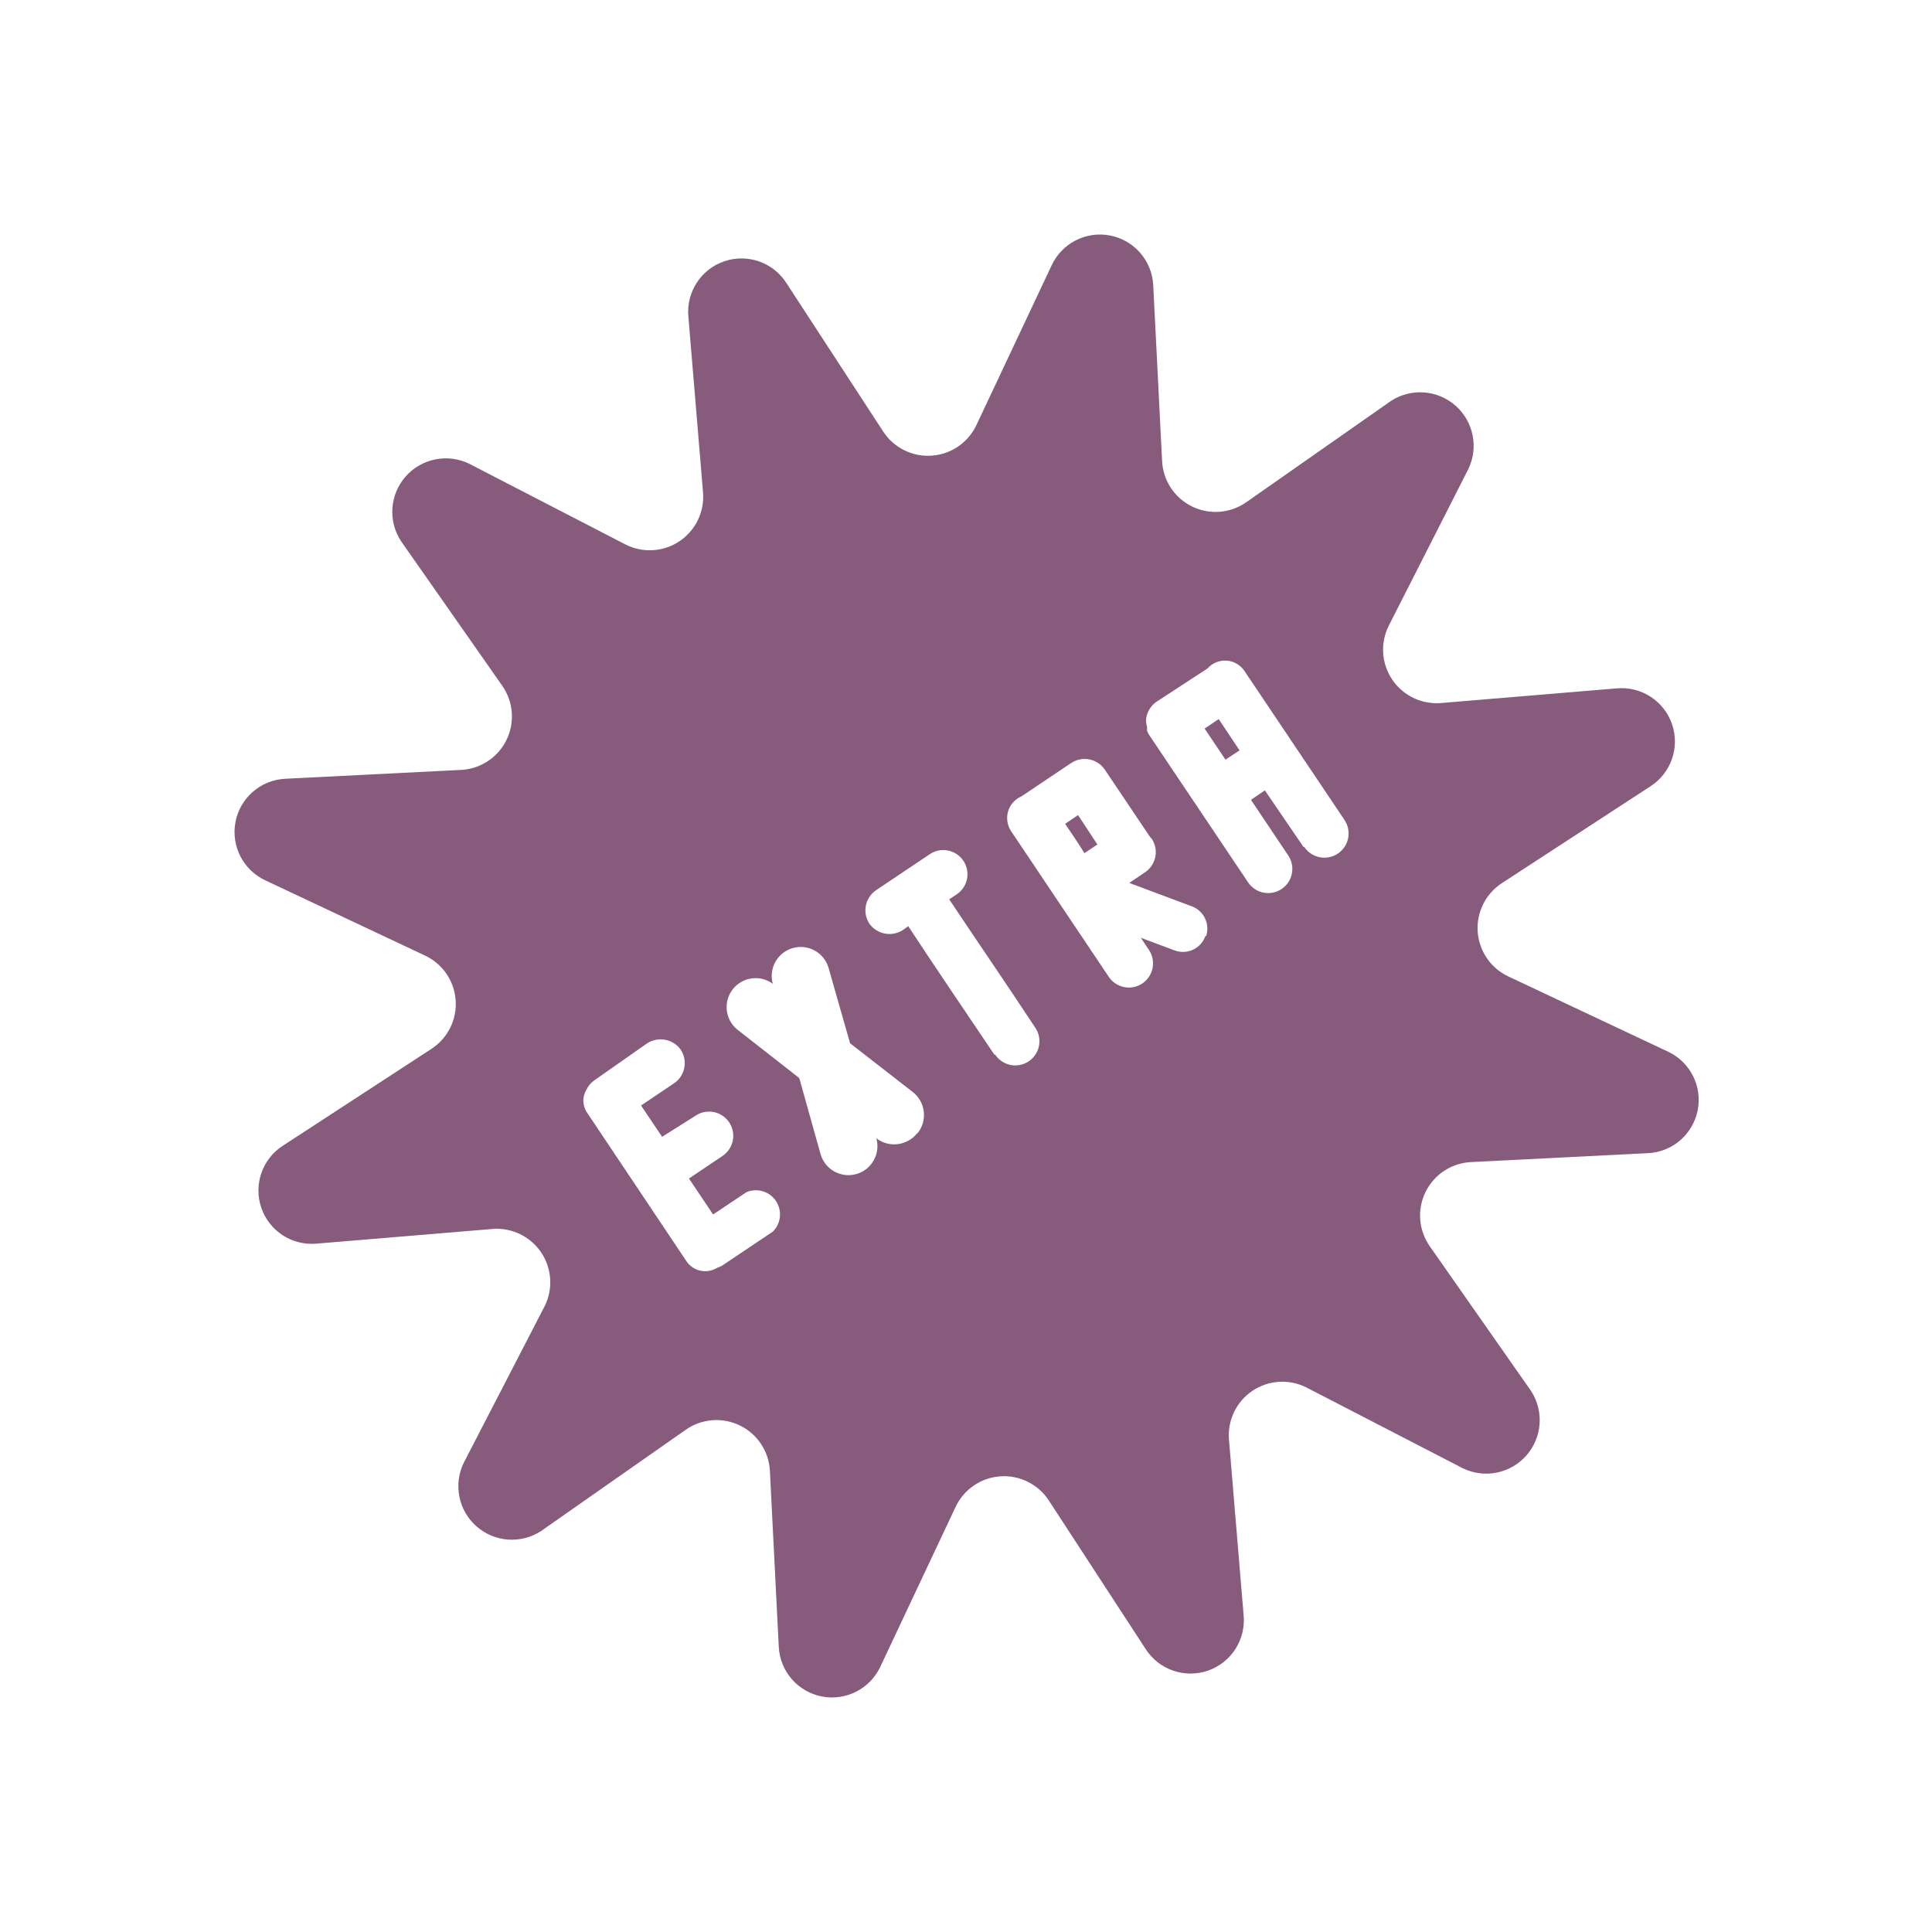
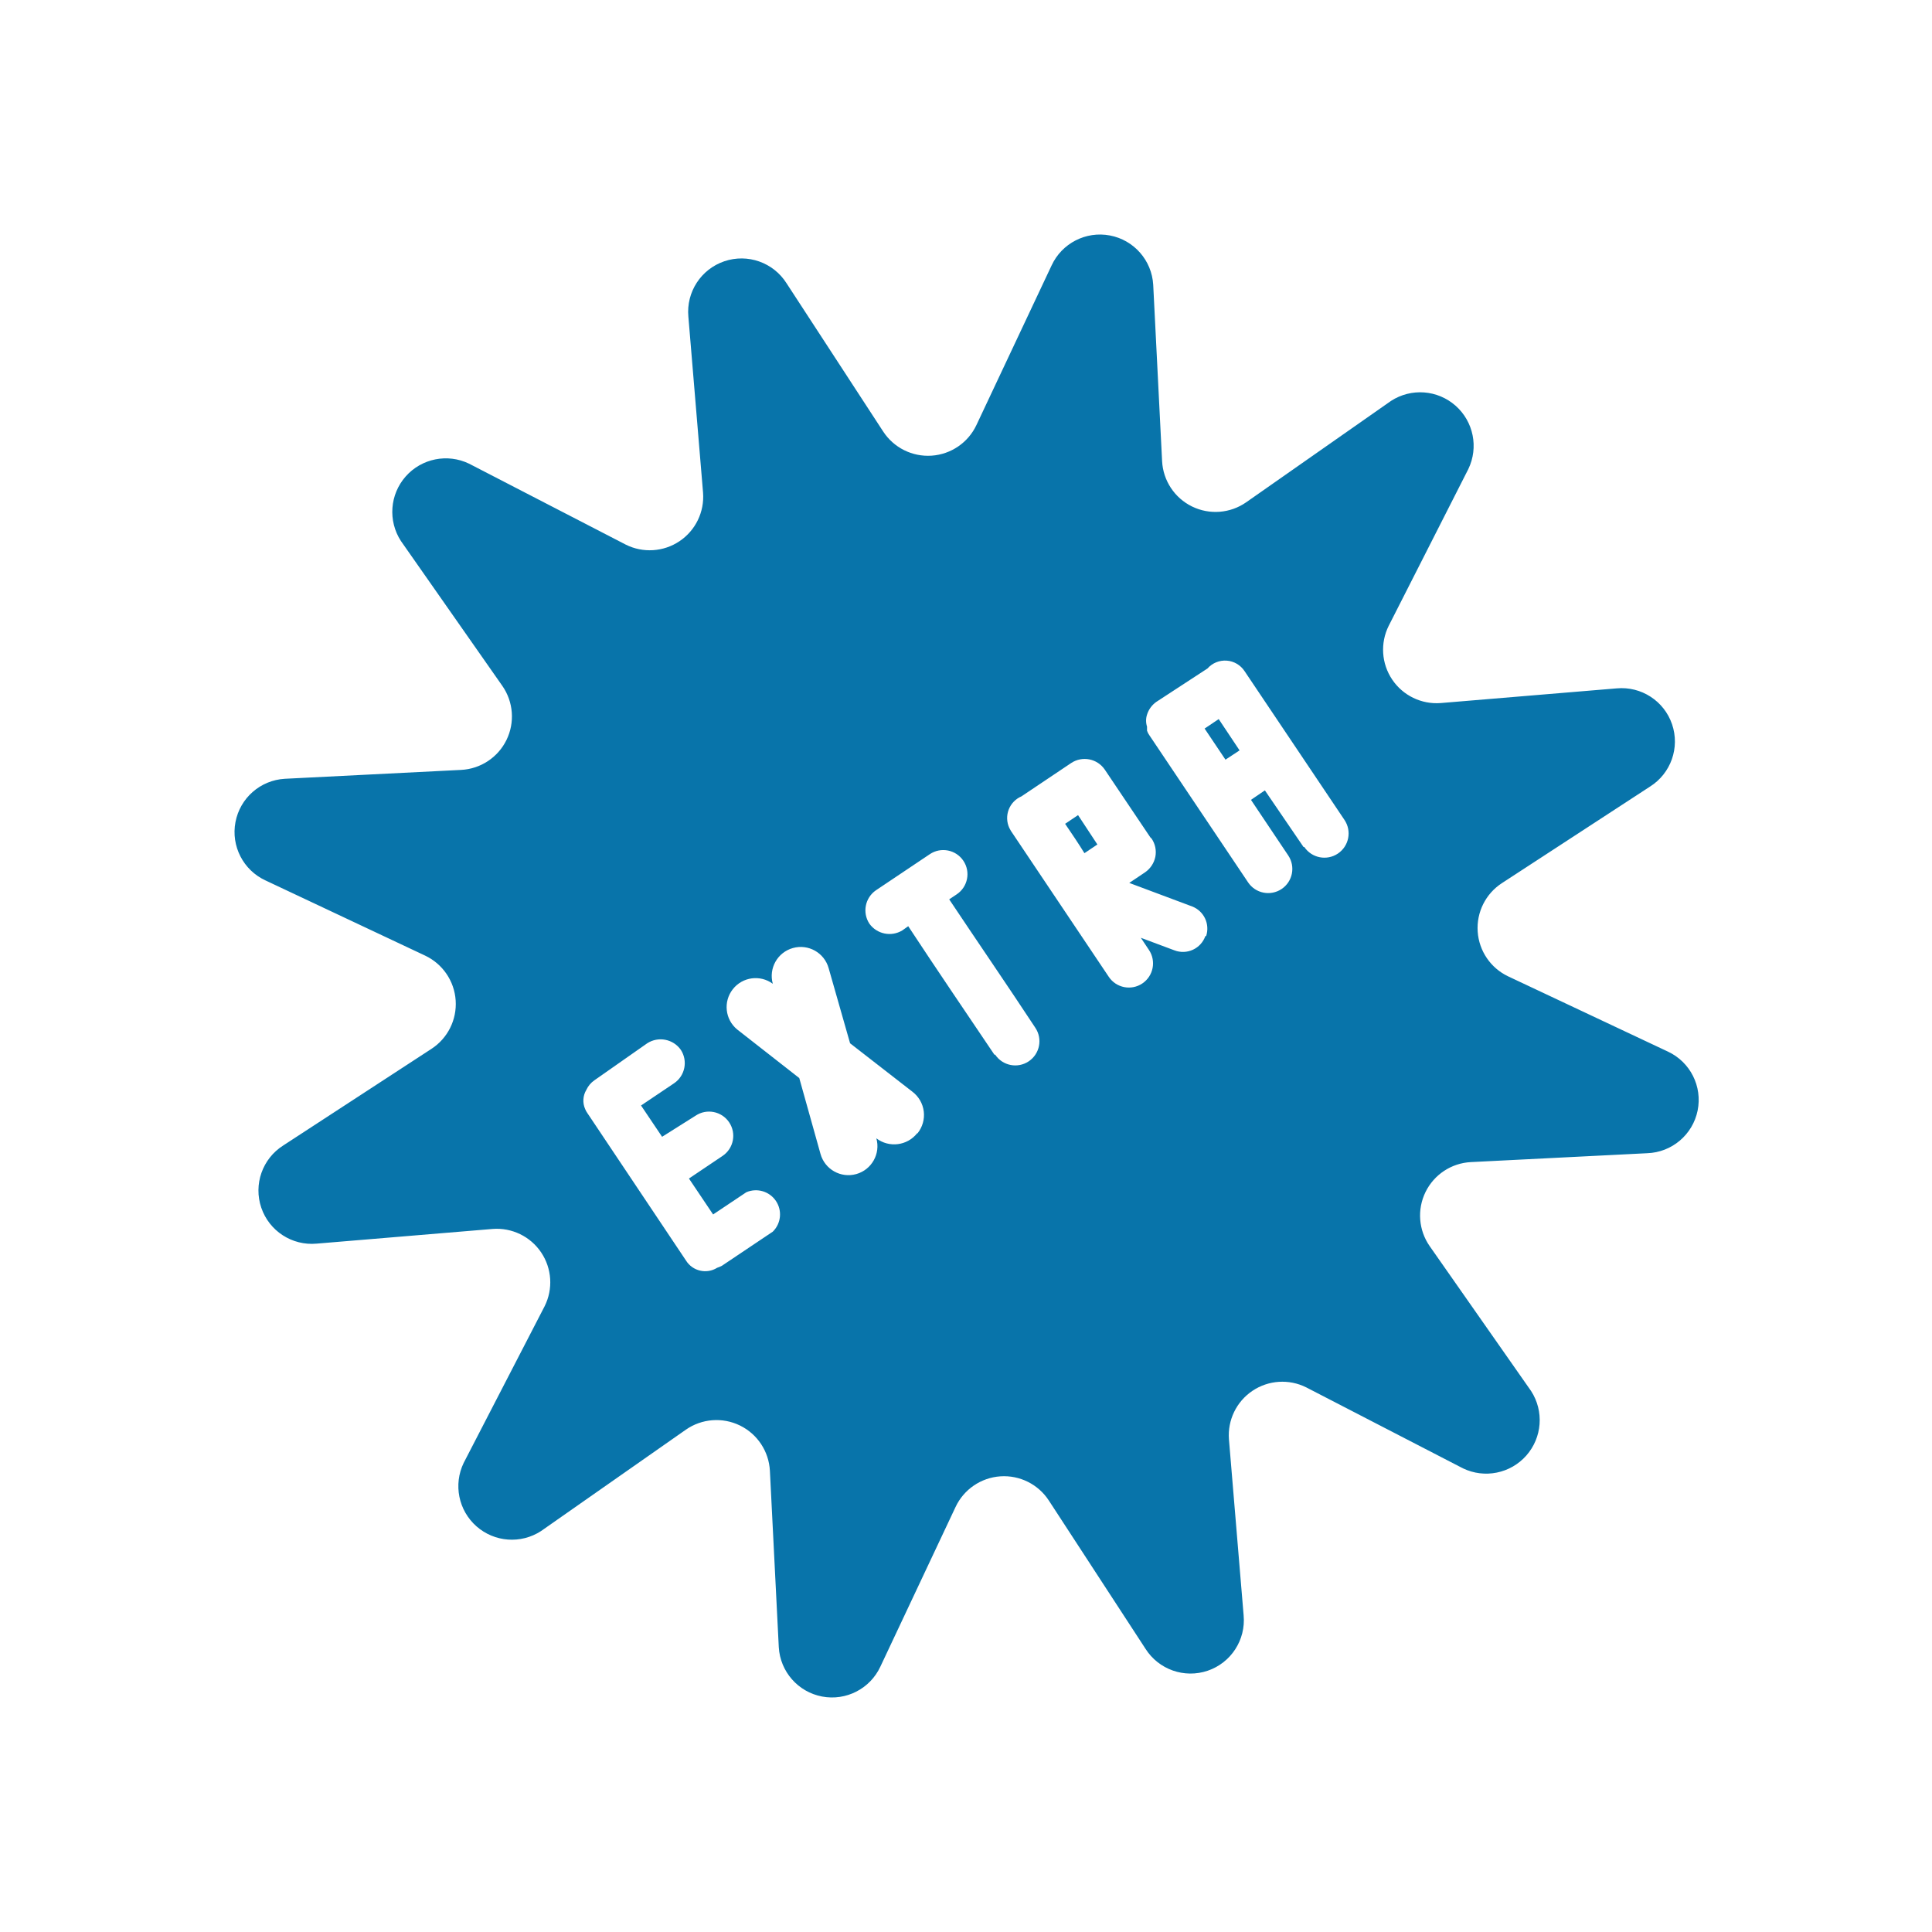
<svg xmlns="http://www.w3.org/2000/svg" viewBox="0 0 100 100">
  <g id="Extra_Time_Off" data-name="Extra Time Off">
    <g>
-       <path d="M62.35,37.71l1.08,1.61.73-.48-1.08-1.62Z" fill="#875b7b" />
-       <path d="M55.13,42.64c.34.5.68,1,1,1.52l.67-.45-1-1.52Z" fill="#875b7b" />
-       <path d="M86.33,54.43l-8.26-3.89a2.77,2.77,0,0,1-.33-4.83l7.67-5a2.76,2.76,0,0,0-1.73-5.08l-9.11.76a2.77,2.77,0,0,1-2.69-4L76,24.28a2.77,2.77,0,0,0-4-3.53L64.5,26a2.77,2.77,0,0,1-4.35-2.13l-.46-9.13a2.76,2.76,0,0,0-5.26-1l-3.89,8.26a2.77,2.77,0,0,1-4.83.33l-5-7.67a2.76,2.76,0,0,0-5.08,1.73l.76,9.11a2.77,2.77,0,0,1-4,2.69L24.28,24a2.77,2.77,0,0,0-3.53,4L26,35.5a2.77,2.77,0,0,1-2.13,4.35l-9.13.46a2.76,2.76,0,0,0-1,5.26l8.26,3.89a2.77,2.77,0,0,1,.33,4.83l-7.67,5a2.76,2.76,0,0,0,1.73,5.08l9.11-.76a2.77,2.77,0,0,1,2.69,4L24,75.72a2.77,2.77,0,0,0,4,3.53L35.5,74a2.77,2.77,0,0,1,4.35,2.13l.46,9.13a2.76,2.76,0,0,0,5.26,1l3.89-8.26a2.77,2.77,0,0,1,4.83-.33l5,7.67a2.76,2.76,0,0,0,5.08-1.73l-.76-9.11a2.77,2.77,0,0,1,4-2.69L75.72,76a2.77,2.77,0,0,0,3.53-4L74,64.5a2.77,2.77,0,0,1,2.13-4.35l9.13-.46A2.76,2.76,0,0,0,86.33,54.43ZM40,63.75l-2.64,1.77a1.73,1.73,0,0,1-.24.1,1.17,1.17,0,0,1-1.61-.37L30.4,57.61s0,0,0,0a1,1,0,0,1-.11-.2,1.08,1.08,0,0,1,.06-1,1.23,1.23,0,0,1,.41-.49L33.5,54a1.28,1.28,0,0,1,1.74.34,1.26,1.26,0,0,1-.35,1.73l-1.71,1.15,1.09,1.62L36,57.75a1.25,1.25,0,0,1,1.4,2.08L35.66,61l1.25,1.86,1.72-1.15A1.25,1.25,0,0,1,40,63.75Zm7.47-5.09a1.52,1.52,0,0,1-2.11.26h0a1.5,1.5,0,1,1-2.89.81l-1.1-3.93-3.22-2.52A1.5,1.5,0,0,1,40,50.92h0v0a1.5,1.5,0,1,1,2.89-.81L44,54l3.23,2.51A1.51,1.51,0,0,1,47.49,58.66Zm4-4.07c-1.49-2.21-3-4.43-4.46-6.65l-.31.22A1.28,1.28,0,0,1,45,47.81a1.26,1.26,0,0,1,.34-1.73l2.79-1.87a1.25,1.25,0,0,1,1.39,2.08l-.39.26c1.48,2.22,3,4.43,4.46,6.65A1.25,1.25,0,0,1,51.51,54.59Zm10.92-6.14a1.23,1.23,0,0,1-1.6.74l-1.74-.65.42.63a1.25,1.25,0,0,1-2.08,1.39L52.32,43l-.08-.15v0a1.22,1.22,0,0,1,.63-1.63l2.58-1.73a1.26,1.26,0,0,1,1.73.34l2.36,3.51.07.07a1.25,1.25,0,0,1,.19.94,1.29,1.29,0,0,1-.53.8l-.82.55,3.26,1.22A1.23,1.23,0,0,1,62.43,48.45Zm5.08-4.61-2-2.93-.72.49,1.93,2.88a1.25,1.25,0,0,1-2.08,1.39l-5.1-7.6a.85.85,0,0,1-.13-.25.76.76,0,0,1,0-.11.44.44,0,0,1,0-.1,1,1,0,0,1,0-.62,1.27,1.27,0,0,1,.48-.66L62.5,34.6a1.21,1.21,0,0,1,1.92.14l5.17,7.7A1.25,1.25,0,0,1,67.51,43.84Z" fill="#875b7b" />
+       <path d="M62.35,37.71l1.08,1.61.73-.48-1.08-1.62Z" fill="#0874AA" />
+       <path d="M55.13,42.64c.34.5.68,1,1,1.52l.67-.45-1-1.52Z" fill="#0874AA" />
+       <path d="M86.33,54.43l-8.26-3.89a2.77,2.77,0,0,1-.33-4.83l7.67-5a2.76,2.76,0,0,0-1.73-5.08l-9.11.76a2.77,2.77,0,0,1-2.69-4L76,24.28a2.77,2.77,0,0,0-4-3.53L64.5,26a2.77,2.77,0,0,1-4.35-2.13l-.46-9.13a2.76,2.76,0,0,0-5.26-1l-3.89,8.26a2.77,2.77,0,0,1-4.83.33l-5-7.67a2.76,2.76,0,0,0-5.08,1.73l.76,9.11a2.77,2.77,0,0,1-4,2.69L24.28,24a2.77,2.77,0,0,0-3.53,4L26,35.5a2.77,2.77,0,0,1-2.13,4.35l-9.13.46a2.76,2.76,0,0,0-1,5.26l8.26,3.89a2.77,2.77,0,0,1,.33,4.83l-7.67,5a2.76,2.76,0,0,0,1.73,5.08l9.11-.76a2.77,2.77,0,0,1,2.69,4L24,75.72a2.77,2.77,0,0,0,4,3.53L35.5,74a2.77,2.77,0,0,1,4.35,2.13l.46,9.13a2.76,2.76,0,0,0,5.26,1l3.89-8.26a2.77,2.77,0,0,1,4.83-.33l5,7.67a2.76,2.76,0,0,0,5.08-1.73l-.76-9.11a2.77,2.77,0,0,1,4-2.69L75.72,76a2.77,2.77,0,0,0,3.53-4L74,64.5a2.77,2.77,0,0,1,2.13-4.35l9.13-.46A2.76,2.76,0,0,0,86.33,54.43ZM40,63.75l-2.64,1.77a1.73,1.73,0,0,1-.24.1,1.17,1.17,0,0,1-1.61-.37L30.4,57.61s0,0,0,0a1,1,0,0,1-.11-.2,1.08,1.08,0,0,1,.06-1,1.23,1.23,0,0,1,.41-.49L33.5,54a1.28,1.28,0,0,1,1.74.34,1.26,1.26,0,0,1-.35,1.73l-1.71,1.15,1.09,1.62L36,57.75a1.25,1.25,0,0,1,1.4,2.08L35.66,61l1.25,1.86,1.72-1.15A1.25,1.25,0,0,1,40,63.75Zm7.47-5.09a1.52,1.52,0,0,1-2.11.26h0a1.5,1.5,0,1,1-2.89.81l-1.1-3.93-3.22-2.52A1.5,1.5,0,0,1,40,50.92h0v0a1.5,1.5,0,1,1,2.89-.81L44,54l3.23,2.51A1.51,1.51,0,0,1,47.49,58.66Zm4-4.07c-1.49-2.21-3-4.43-4.46-6.65l-.31.22A1.28,1.28,0,0,1,45,47.81a1.26,1.26,0,0,1,.34-1.73l2.79-1.87a1.25,1.25,0,0,1,1.39,2.08l-.39.26c1.48,2.22,3,4.43,4.46,6.65A1.25,1.25,0,0,1,51.51,54.59Zm10.92-6.14a1.23,1.23,0,0,1-1.6.74l-1.74-.65.42.63a1.25,1.25,0,0,1-2.08,1.39L52.32,43l-.08-.15v0a1.22,1.22,0,0,1,.63-1.63l2.58-1.73a1.26,1.26,0,0,1,1.73.34l2.36,3.51.07.07a1.25,1.25,0,0,1,.19.94,1.29,1.29,0,0,1-.53.8l-.82.55,3.26,1.22A1.23,1.23,0,0,1,62.43,48.45Zm5.08-4.61-2-2.93-.72.49,1.93,2.88a1.25,1.25,0,0,1-2.08,1.39l-5.1-7.6a.85.85,0,0,1-.13-.25.76.76,0,0,1,0-.11.44.44,0,0,1,0-.1,1,1,0,0,1,0-.62,1.27,1.27,0,0,1,.48-.66L62.5,34.6a1.21,1.21,0,0,1,1.92.14l5.17,7.7A1.25,1.25,0,0,1,67.51,43.84Z" fill="#0874AA" />
    </g>
  </g>
</svg>
